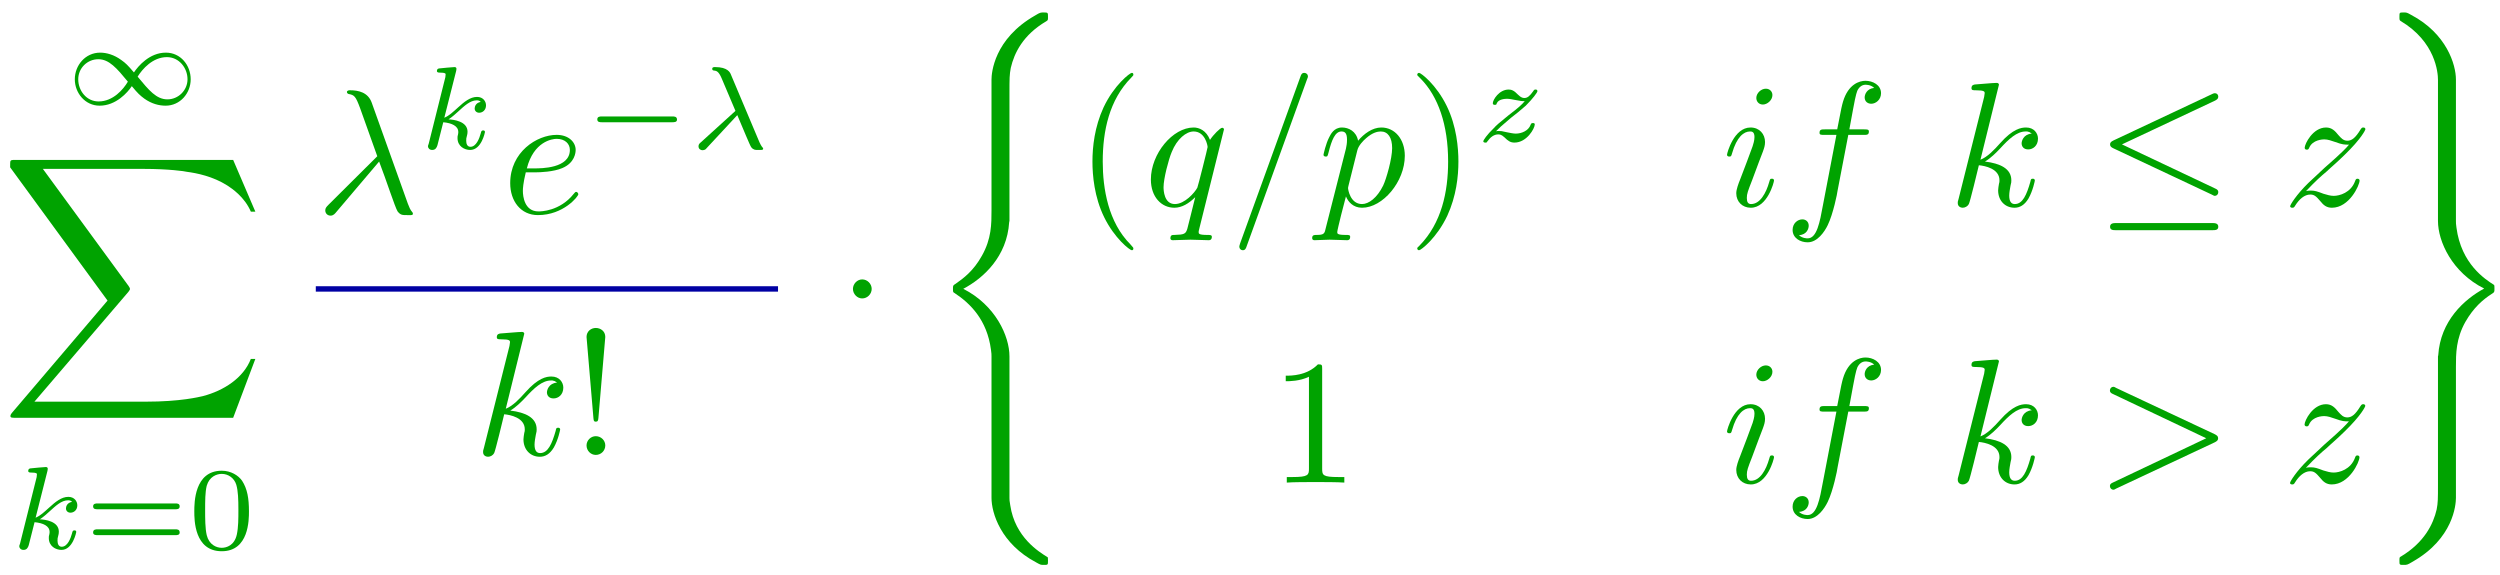
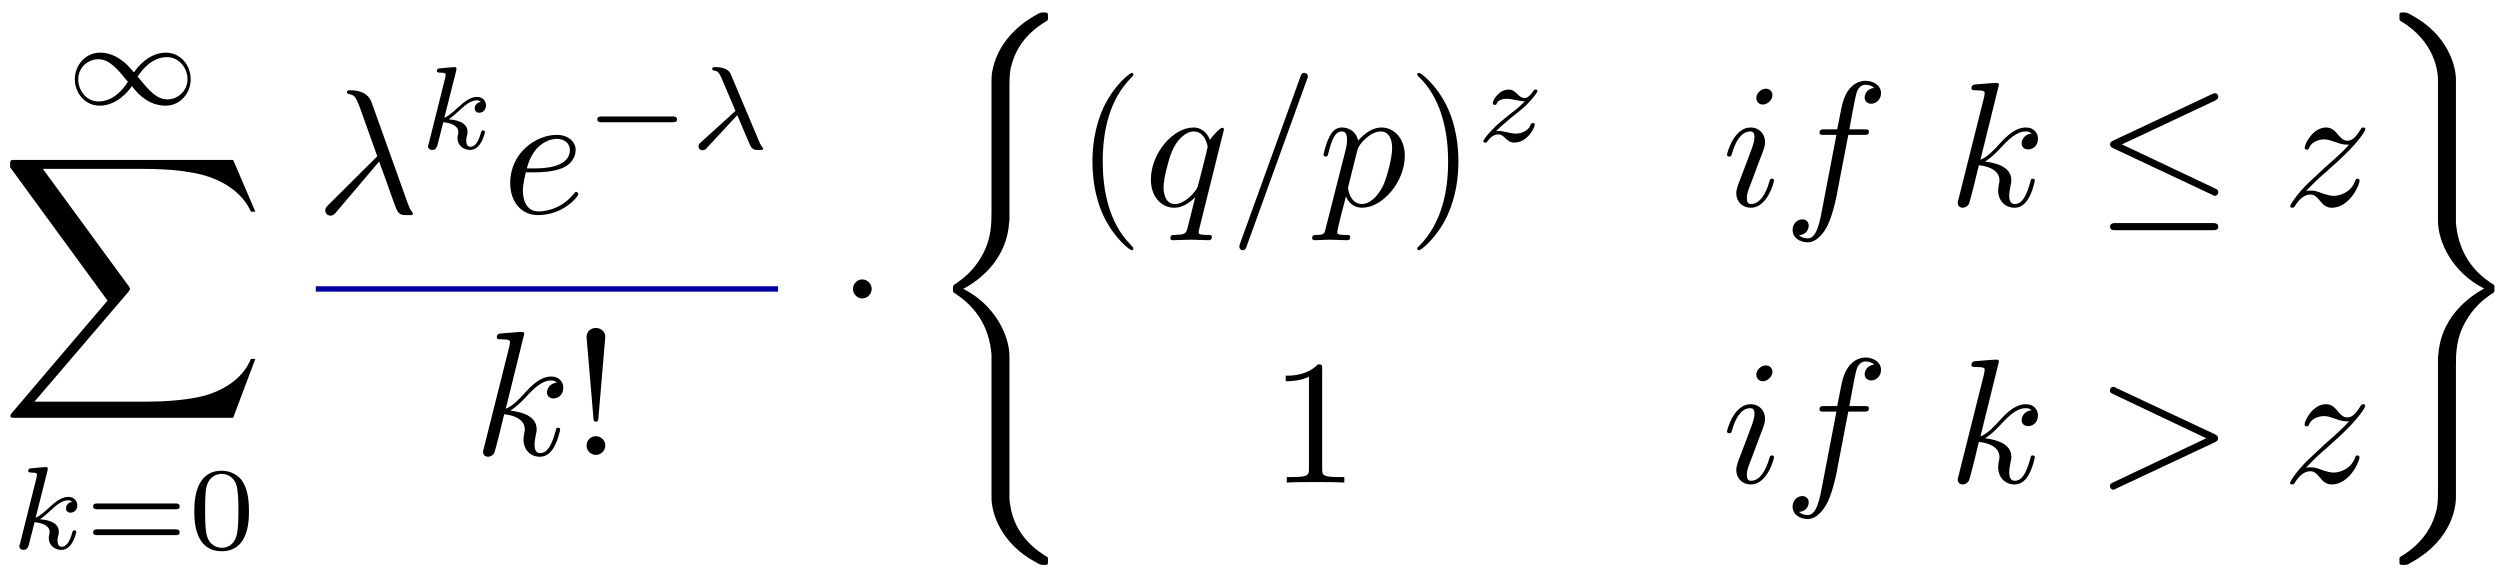
<svg xmlns="http://www.w3.org/2000/svg" xmlns:xlink="http://www.w3.org/1999/xlink" width="148pt" height="34pt" viewBox="0 0 148 34" version="1.1">
  <defs>
    <g>
      <symbol overflow="visible" id="glyph0-0">
        <path style="stroke:none;" d="" />
      </symbol>
      <symbol overflow="visible" id="glyph0-1">
        <path style="stroke:none;" d="M 4.031 -1.906 C 3.656 -2.344 3.547 -2.453 3.281 -2.641 C 2.859 -2.953 2.406 -3.078 2.031 -3.078 C 1.156 -3.078 0.531 -2.328 0.531 -1.5 C 0.531 -0.688 1.141 0.062 2 0.062 C 2.969 0.062 3.656 -0.719 3.906 -1.094 C 4.266 -0.656 4.391 -0.547 4.641 -0.359 C 5.078 -0.047 5.516 0.062 5.906 0.062 C 6.766 0.062 7.391 -0.672 7.391 -1.5 C 7.391 -2.328 6.797 -3.078 5.922 -3.078 C 4.953 -3.078 4.281 -2.281 4.031 -1.906 Z M 4.25 -1.656 C 4.531 -2.109 5.141 -2.812 5.984 -2.812 C 6.703 -2.812 7.203 -2.172 7.203 -1.5 C 7.203 -0.844 6.656 -0.312 6.016 -0.312 C 5.359 -0.312 4.922 -0.844 4.25 -1.656 Z M 3.672 -1.359 C 3.406 -0.906 2.797 -0.188 1.938 -0.188 C 1.219 -0.188 0.734 -0.828 0.734 -1.5 C 0.734 -2.172 1.281 -2.688 1.922 -2.688 C 2.562 -2.688 3.016 -2.156 3.672 -1.359 Z M 3.672 -1.359 " />
      </symbol>
      <symbol overflow="visible" id="glyph0-2">
        <path style="stroke:none;" d="M 5.188 -1.578 C 5.297 -1.578 5.469 -1.578 5.469 -1.734 C 5.469 -1.922 5.297 -1.922 5.188 -1.922 L 1.031 -1.922 C 0.922 -1.922 0.75 -1.922 0.75 -1.75 C 0.75 -1.578 0.906 -1.578 1.031 -1.578 Z M 5.188 -1.578 " />
      </symbol>
      <symbol overflow="visible" id="glyph1-0">
        <path style="stroke:none;" d="" />
      </symbol>
      <symbol overflow="visible" id="glyph1-1">
        <path style="stroke:none;" d="M 13.812 15.266 L 15.125 11.781 L 14.859 11.781 C 14.422 12.906 13.266 13.656 12.016 13.984 C 11.797 14.031 10.719 14.312 8.625 14.312 L 2.047 14.312 L 7.609 7.812 C 7.672 7.719 7.703 7.688 7.703 7.641 C 7.703 7.609 7.703 7.578 7.625 7.469 L 2.547 0.531 L 8.516 0.531 C 9.984 0.531 10.969 0.672 11.062 0.703 C 11.656 0.781 12.609 0.969 13.469 1.516 C 13.734 1.688 14.484 2.188 14.859 3.062 L 15.125 3.062 L 13.812 0 L 0.922 0 C 0.672 0 0.656 0.016 0.625 0.078 C 0.609 0.109 0.609 0.312 0.609 0.438 L 6.375 8.328 L 0.734 14.953 C 0.625 15.078 0.625 15.141 0.625 15.156 C 0.625 15.266 0.719 15.266 0.922 15.266 Z M 13.812 15.266 " />
      </symbol>
      <symbol overflow="visible" id="glyph1-2">
        <path style="stroke:none;" d="M 4.922 19.922 C 4.922 18.719 4.094 16.891 2.188 15.922 C 3.375 15.297 4.781 14.016 4.906 11.969 L 4.922 11.906 L 4.922 4.359 C 4.922 3.453 4.922 3.266 5 2.844 C 5.203 1.969 5.719 0.891 7.109 0.078 C 7.203 0.016 7.203 0.016 7.203 -0.188 C 7.203 -0.422 7.203 -0.438 6.953 -0.438 C 6.766 -0.438 6.734 -0.438 6.453 -0.266 C 4 1.125 3.859 3.156 3.859 3.531 L 3.859 11.281 C 3.859 12.078 3.859 12.953 3.297 13.953 C 2.797 14.859 2.203 15.297 1.734 15.625 C 1.578 15.719 1.578 15.734 1.578 15.906 C 1.578 16.109 1.578 16.125 1.672 16.172 C 2.594 16.781 3.594 17.75 3.828 19.531 C 3.859 19.766 3.859 19.797 3.859 19.922 L 3.859 28.297 C 3.859 29.188 4.406 31.016 6.516 32.125 C 6.766 32.266 6.781 32.266 6.953 32.266 C 7.203 32.266 7.203 32.266 7.203 32.016 C 7.203 31.828 7.203 31.812 7.156 31.797 C 6.688 31.5 5.25 30.641 4.969 28.734 C 4.922 28.453 4.922 28.438 4.922 28.297 Z M 4.922 19.922 " />
      </symbol>
      <symbol overflow="visible" id="glyph1-3">
        <path style="stroke:none;" d="M 3.859 27.484 C 3.859 28.375 3.859 28.578 3.781 28.984 C 3.578 29.859 3.047 30.938 1.672 31.766 C 1.578 31.812 1.578 31.828 1.578 32.016 C 1.578 32.266 1.578 32.266 1.828 32.266 C 2.016 32.266 2.047 32.266 2.328 32.094 C 4.781 30.719 4.922 28.688 4.922 28.297 L 4.922 20.547 C 4.922 19.766 4.922 18.875 5.484 17.875 C 5.969 17.031 6.516 16.562 7.047 16.219 C 7.203 16.125 7.203 16.109 7.203 15.906 C 7.203 15.766 7.203 15.719 7.172 15.688 C 6.656 15.359 5.234 14.453 4.953 12.297 C 4.922 12.062 4.922 12.047 4.922 11.906 L 4.922 3.531 C 4.922 2.656 4.375 0.812 2.266 -0.297 C 2.016 -0.438 2 -0.438 1.828 -0.438 C 1.578 -0.438 1.578 -0.438 1.578 -0.188 C 1.578 -0.016 1.578 0.016 1.641 0.062 C 3.719 1.297 3.859 3.125 3.859 3.547 L 3.859 11.906 C 3.859 13.109 4.688 14.953 6.594 15.906 C 5.406 16.547 4 17.828 3.875 19.859 L 3.859 19.922 Z M 3.859 27.484 " />
      </symbol>
      <symbol overflow="visible" id="glyph2-0">
        <path style="stroke:none;" d="" />
      </symbol>
      <symbol overflow="visible" id="glyph2-1">
        <path style="stroke:none;" d="M 2.188 -4.625 C 2.188 -4.641 2.203 -4.734 2.203 -4.734 C 2.203 -4.781 2.188 -4.844 2.094 -4.844 C 1.953 -4.844 1.375 -4.781 1.203 -4.766 C 1.156 -4.766 1.047 -4.75 1.047 -4.609 C 1.047 -4.516 1.156 -4.516 1.234 -4.516 C 1.562 -4.516 1.562 -4.453 1.562 -4.406 C 1.562 -4.359 1.547 -4.312 1.547 -4.25 L 0.562 -0.312 C 0.516 -0.188 0.516 -0.172 0.516 -0.156 C 0.516 -0.047 0.609 0.062 0.766 0.062 C 0.953 0.062 1.031 -0.062 1.078 -0.219 C 1.094 -0.25 1.391 -1.484 1.422 -1.578 C 1.922 -1.531 2.312 -1.359 2.312 -1 C 2.312 -0.969 2.312 -0.938 2.297 -0.859 C 2.266 -0.766 2.266 -0.719 2.266 -0.641 C 2.266 -0.156 2.672 0.062 3.016 0.062 C 3.688 0.062 3.891 -0.984 3.891 -1 C 3.891 -1.094 3.812 -1.094 3.781 -1.094 C 3.688 -1.094 3.672 -1.047 3.641 -0.922 C 3.562 -0.625 3.375 -0.125 3.031 -0.125 C 2.844 -0.125 2.781 -0.297 2.781 -0.484 C 2.781 -0.609 2.781 -0.625 2.828 -0.797 C 2.844 -0.828 2.859 -0.938 2.859 -1.016 C 2.859 -1.641 2.031 -1.734 1.734 -1.75 C 1.938 -1.875 2.188 -2.109 2.312 -2.219 C 2.672 -2.547 3.016 -2.875 3.406 -2.875 C 3.484 -2.875 3.578 -2.859 3.641 -2.781 C 3.344 -2.734 3.281 -2.5 3.281 -2.391 C 3.281 -2.25 3.391 -2.141 3.547 -2.141 C 3.75 -2.141 3.953 -2.297 3.953 -2.578 C 3.953 -2.812 3.781 -3.078 3.422 -3.078 C 3.016 -3.078 2.656 -2.781 2.297 -2.453 C 2 -2.188 1.781 -1.969 1.484 -1.844 Z M 2.188 -4.625 " />
      </symbol>
      <symbol overflow="visible" id="glyph2-2">
        <path style="stroke:none;" d="M 2.812 -2 C 3.156 -1.203 3.562 -0.188 3.641 -0.094 C 3.766 0.062 3.891 0.062 4 0.062 L 4.141 0.062 C 4.281 0.062 4.344 0.062 4.344 -0.016 C 4.344 -0.047 4.328 -0.062 4.312 -0.078 C 4.234 -0.156 4.156 -0.328 4.125 -0.391 L 2.438 -4.391 C 2.391 -4.516 2.25 -4.844 1.5 -4.844 C 1.422 -4.844 1.328 -4.844 1.328 -4.734 C 1.328 -4.656 1.391 -4.641 1.422 -4.641 C 1.578 -4.625 1.703 -4.594 1.875 -4.203 L 2.703 -2.25 L 0.656 -0.391 C 0.578 -0.328 0.516 -0.266 0.516 -0.156 C 0.516 0.016 0.656 0.078 0.75 0.078 C 0.891 0.078 0.969 0 0.984 -0.031 Z M 2.812 -2 " />
      </symbol>
      <symbol overflow="visible" id="glyph2-3">
        <path style="stroke:none;" d="M 1.172 -0.609 C 1.359 -0.797 1.484 -0.922 2.062 -1.406 C 2.219 -1.516 2.734 -1.938 2.938 -2.125 C 3.359 -2.547 3.625 -2.906 3.625 -2.984 C 3.625 -3.078 3.547 -3.078 3.516 -3.078 C 3.453 -3.078 3.422 -3.062 3.391 -3 C 3.172 -2.688 3.031 -2.578 2.859 -2.578 C 2.781 -2.578 2.672 -2.578 2.469 -2.781 C 2.234 -3.031 2.078 -3.078 1.922 -3.078 C 1.359 -3.078 0.984 -2.469 0.984 -2.266 C 0.984 -2.188 1.047 -2.172 1.094 -2.172 C 1.188 -2.172 1.203 -2.188 1.219 -2.266 C 1.328 -2.516 1.719 -2.531 1.828 -2.531 C 2 -2.531 2.172 -2.484 2.266 -2.469 C 2.656 -2.391 2.703 -2.391 2.875 -2.391 C 2.703 -2.188 2.578 -2.062 1.906 -1.547 C 1.359 -1.109 1.172 -0.938 1.047 -0.797 C 0.625 -0.391 0.422 -0.078 0.422 -0.016 C 0.422 0.062 0.516 0.062 0.547 0.062 C 0.609 0.062 0.625 0.062 0.656 0 C 0.844 -0.266 1.062 -0.422 1.297 -0.422 C 1.391 -0.422 1.484 -0.422 1.672 -0.25 C 1.891 -0.031 2.031 0.062 2.266 0.062 C 3 0.062 3.469 -0.781 3.469 -1.016 C 3.469 -1.094 3.391 -1.094 3.359 -1.094 C 3.266 -1.094 3.25 -1.062 3.219 -0.984 C 3.094 -0.641 2.688 -0.469 2.344 -0.469 C 2.188 -0.469 2 -0.516 1.828 -0.547 C 1.516 -0.625 1.453 -0.625 1.328 -0.625 C 1.312 -0.625 1.219 -0.625 1.172 -0.609 Z M 1.172 -0.609 " />
      </symbol>
      <symbol overflow="visible" id="glyph3-0">
        <path style="stroke:none;" d="" />
      </symbol>
      <symbol overflow="visible" id="glyph3-1">
        <path style="stroke:none;" d="M 5.359 -2.344 C 5.453 -2.344 5.609 -2.344 5.609 -2.516 C 5.609 -2.688 5.453 -2.688 5.359 -2.688 L 0.75 -2.688 C 0.656 -2.688 0.484 -2.688 0.484 -2.516 C 0.484 -2.344 0.641 -2.344 0.75 -2.344 Z M 5.359 -0.812 C 5.453 -0.812 5.609 -0.812 5.609 -0.969 C 5.609 -1.156 5.453 -1.156 5.359 -1.156 L 0.75 -1.156 C 0.641 -1.156 0.484 -1.156 0.484 -0.969 C 0.484 -0.812 0.656 -0.812 0.75 -0.812 Z M 5.359 -0.812 " />
      </symbol>
      <symbol overflow="visible" id="glyph3-2">
        <path style="stroke:none;" d="M 3.594 -2.219 C 3.594 -2.984 3.5 -3.547 3.188 -4.031 C 2.969 -4.344 2.531 -4.625 1.984 -4.625 C 0.359 -4.625 0.359 -2.719 0.359 -2.219 C 0.359 -1.719 0.359 0.141 1.984 0.141 C 3.594 0.141 3.594 -1.719 3.594 -2.219 Z M 1.984 -0.062 C 1.656 -0.062 1.234 -0.25 1.094 -0.812 C 1 -1.219 1 -1.797 1 -2.312 C 1 -2.828 1 -3.359 1.094 -3.734 C 1.25 -4.281 1.688 -4.438 1.984 -4.438 C 2.359 -4.438 2.719 -4.203 2.844 -3.797 C 2.953 -3.422 2.969 -2.922 2.969 -2.312 C 2.969 -1.797 2.969 -1.281 2.875 -0.844 C 2.734 -0.203 2.266 -0.062 1.984 -0.062 Z M 1.984 -0.062 " />
      </symbol>
      <symbol overflow="visible" id="glyph4-0">
        <path style="stroke:none;" d="" />
      </symbol>
      <symbol overflow="visible" id="glyph4-1">
        <path style="stroke:none;" d="M 3.75 -3.062 C 4.172 -1.969 4.688 -0.359 4.844 -0.109 C 5.016 0.109 5.125 0.109 5.406 0.109 L 5.641 0.109 C 5.75 0.109 5.75 0.047 5.75 0.016 C 5.75 -0.016 5.734 -0.047 5.703 -0.078 C 5.594 -0.203 5.531 -0.359 5.453 -0.562 L 3.312 -6.547 C 3.094 -7.156 2.531 -7.281 2.031 -7.281 C 1.984 -7.281 1.844 -7.281 1.844 -7.172 C 1.844 -7.094 1.938 -7.062 1.938 -7.062 C 2.281 -7 2.359 -6.938 2.625 -6.219 L 3.641 -3.375 L 0.75 -0.5 C 0.625 -0.375 0.562 -0.297 0.562 -0.172 C 0.562 0.016 0.703 0.141 0.875 0.141 C 1.047 0.141 1.141 0.016 1.219 -0.078 Z M 3.75 -3.062 " />
      </symbol>
      <symbol overflow="visible" id="glyph4-2">
        <path style="stroke:none;" d="M 1.969 -2.422 C 2.266 -2.422 3.047 -2.453 3.562 -2.672 C 4.312 -2.984 4.359 -3.594 4.359 -3.75 C 4.359 -4.203 3.953 -4.641 3.234 -4.641 C 2.062 -4.641 0.484 -3.625 0.484 -1.781 C 0.484 -0.719 1.109 0.109 2.125 0.109 C 3.641 0.109 4.516 -1 4.516 -1.125 C 4.516 -1.188 4.453 -1.266 4.391 -1.266 C 4.344 -1.266 4.312 -1.234 4.25 -1.156 C 3.422 -0.109 2.281 -0.109 2.156 -0.109 C 1.328 -0.109 1.234 -1 1.234 -1.328 C 1.234 -1.453 1.25 -1.781 1.406 -2.422 Z M 1.469 -2.656 C 1.875 -4.25 2.969 -4.406 3.234 -4.406 C 3.734 -4.406 4.016 -4.109 4.016 -3.75 C 4.016 -2.656 2.328 -2.656 1.906 -2.656 Z M 1.469 -2.656 " />
      </symbol>
      <symbol overflow="visible" id="glyph4-3">
        <path style="stroke:none;" d="M 3.016 -7.172 C 3.016 -7.188 3.016 -7.281 2.875 -7.281 C 2.641 -7.281 1.875 -7.203 1.594 -7.188 C 1.516 -7.172 1.391 -7.156 1.391 -6.969 C 1.391 -6.844 1.484 -6.844 1.656 -6.844 C 2.156 -6.844 2.172 -6.766 2.172 -6.672 L 2.141 -6.453 L 0.625 -0.406 C 0.578 -0.266 0.578 -0.234 0.578 -0.172 C 0.578 0.062 0.781 0.109 0.875 0.109 C 1.016 0.109 1.172 0.016 1.234 -0.109 C 1.297 -0.203 1.766 -2.141 1.828 -2.406 C 2.188 -2.375 3.047 -2.203 3.047 -1.516 C 3.047 -1.438 3.047 -1.391 3.016 -1.297 C 3 -1.172 2.969 -1.047 2.969 -0.922 C 2.969 -0.297 3.391 0.109 3.938 0.109 C 4.25 0.109 4.531 -0.047 4.766 -0.438 C 5.031 -0.906 5.141 -1.484 5.141 -1.5 C 5.141 -1.609 5.047 -1.609 5.016 -1.609 C 4.906 -1.609 4.906 -1.562 4.875 -1.422 C 4.656 -0.656 4.422 -0.109 3.953 -0.109 C 3.766 -0.109 3.625 -0.234 3.625 -0.609 C 3.625 -0.781 3.672 -1.031 3.703 -1.203 C 3.75 -1.375 3.75 -1.422 3.75 -1.516 C 3.75 -2.203 3.094 -2.516 2.188 -2.625 C 2.516 -2.812 2.859 -3.156 3.094 -3.406 C 3.594 -3.953 4.078 -4.406 4.594 -4.406 C 4.656 -4.406 4.672 -4.406 4.688 -4.406 C 4.812 -4.375 4.828 -4.375 4.906 -4.312 C 4.938 -4.312 4.938 -4.297 4.953 -4.281 C 4.453 -4.234 4.359 -3.828 4.359 -3.703 C 4.359 -3.531 4.469 -3.344 4.75 -3.344 C 5.031 -3.344 5.328 -3.562 5.328 -3.984 C 5.328 -4.297 5.094 -4.641 4.625 -4.641 C 4.328 -4.641 3.844 -4.562 3.094 -3.719 C 2.734 -3.312 2.328 -2.891 1.922 -2.734 Z M 3.016 -7.172 " />
      </symbol>
      <symbol overflow="visible" id="glyph4-4">
        <path style="stroke:none;" d="M 4.75 -4.531 C 4.75 -4.562 4.719 -4.625 4.641 -4.625 C 4.531 -4.625 4.109 -4.203 3.922 -3.906 C 3.703 -4.469 3.281 -4.641 2.953 -4.641 C 1.719 -4.641 0.422 -3.094 0.422 -1.562 C 0.422 -0.531 1.047 0.109 1.812 0.109 C 2.25 0.109 2.672 -0.141 3.047 -0.516 C 2.953 -0.141 2.609 1.266 2.578 1.359 C 2.484 1.656 2.406 1.703 1.812 1.719 C 1.688 1.719 1.578 1.719 1.578 1.922 C 1.578 1.938 1.578 2.031 1.719 2.031 C 2.047 2.031 2.422 2 2.766 2 C 3.125 2 3.5 2.031 3.844 2.031 C 3.891 2.031 4.031 2.031 4.031 1.828 C 4.031 1.719 3.922 1.719 3.766 1.719 C 3.25 1.719 3.25 1.641 3.25 1.547 C 3.25 1.469 3.281 1.406 3.297 1.312 Z M 1.844 -0.109 C 1.203 -0.109 1.172 -0.922 1.172 -1.109 C 1.172 -1.609 1.469 -2.75 1.656 -3.188 C 1.969 -3.969 2.516 -4.406 2.953 -4.406 C 3.641 -4.406 3.781 -3.562 3.781 -3.484 C 3.781 -3.422 3.203 -1.125 3.172 -1.078 C 3.016 -0.781 2.422 -0.109 1.844 -0.109 Z M 1.844 -0.109 " />
      </symbol>
      <symbol overflow="visible" id="glyph4-5">
        <path style="stroke:none;" d="M 0.469 1.281 C 0.391 1.641 0.375 1.719 -0.094 1.719 C -0.219 1.719 -0.344 1.719 -0.344 1.906 C -0.344 2 -0.281 2.031 -0.203 2.031 C 0.078 2.031 0.391 2 0.688 2 C 1.031 2 1.391 2.031 1.719 2.031 C 1.781 2.031 1.906 2.031 1.906 1.828 C 1.906 1.719 1.812 1.719 1.656 1.719 C 1.141 1.719 1.141 1.641 1.141 1.547 C 1.141 1.422 1.578 -0.297 1.656 -0.562 C 1.781 -0.25 2.078 0.109 2.609 0.109 C 3.828 0.109 5.141 -1.422 5.141 -2.969 C 5.141 -3.953 4.547 -4.641 3.75 -4.641 C 3.219 -4.641 2.719 -4.266 2.375 -3.859 C 2.266 -4.422 1.812 -4.641 1.422 -4.641 C 0.938 -4.641 0.75 -4.234 0.656 -4.047 C 0.469 -3.688 0.328 -3.062 0.328 -3.031 C 0.328 -2.922 0.438 -2.922 0.453 -2.922 C 0.562 -2.922 0.562 -2.922 0.625 -3.156 C 0.812 -3.906 1.016 -4.406 1.391 -4.406 C 1.578 -4.406 1.719 -4.328 1.719 -3.922 C 1.719 -3.688 1.688 -3.562 1.656 -3.391 Z M 2.328 -3.281 C 2.391 -3.562 2.672 -3.859 2.859 -4.016 C 3.234 -4.344 3.531 -4.406 3.719 -4.406 C 4.141 -4.406 4.391 -4.047 4.391 -3.422 C 4.391 -2.797 4.047 -1.594 3.859 -1.203 C 3.5 -0.469 3 -0.109 2.609 -0.109 C 1.906 -0.109 1.781 -0.984 1.781 -1.047 C 1.781 -1.078 1.781 -1.094 1.812 -1.219 Z M 2.328 -3.281 " />
      </symbol>
      <symbol overflow="visible" id="glyph4-6">
        <path style="stroke:none;" d="M 2.984 -6.562 C 2.984 -6.766 2.828 -6.938 2.594 -6.938 C 2.312 -6.938 2.031 -6.672 2.031 -6.391 C 2.031 -6.188 2.172 -6 2.422 -6 C 2.672 -6 2.984 -6.25 2.984 -6.562 Z M 2.188 -2.609 C 2.312 -2.922 2.312 -2.938 2.422 -3.219 C 2.5 -3.438 2.547 -3.578 2.547 -3.781 C 2.547 -4.25 2.219 -4.641 1.688 -4.641 C 0.703 -4.641 0.297 -3.125 0.297 -3.031 C 0.297 -2.922 0.406 -2.922 0.438 -2.922 C 0.531 -2.922 0.547 -2.938 0.594 -3.109 C 0.875 -4.094 1.297 -4.406 1.656 -4.406 C 1.75 -4.406 1.922 -4.406 1.922 -4.078 C 1.922 -3.859 1.844 -3.641 1.812 -3.531 C 1.719 -3.25 1.25 -2.031 1.078 -1.578 C 0.969 -1.312 0.844 -0.969 0.844 -0.75 C 0.844 -0.25 1.203 0.109 1.703 0.109 C 2.688 0.109 3.078 -1.406 3.078 -1.5 C 3.078 -1.609 2.984 -1.609 2.953 -1.609 C 2.844 -1.609 2.844 -1.578 2.797 -1.422 C 2.609 -0.75 2.25 -0.109 1.719 -0.109 C 1.547 -0.109 1.469 -0.219 1.469 -0.469 C 1.469 -0.719 1.531 -0.875 1.781 -1.516 Z M 2.188 -2.609 " />
      </symbol>
      <symbol overflow="visible" id="glyph4-7">
        <path style="stroke:none;" d="M 3.859 -4.203 L 4.75 -4.203 C 4.969 -4.203 5.078 -4.203 5.078 -4.406 C 5.078 -4.531 4.969 -4.531 4.781 -4.531 L 3.922 -4.531 L 4.141 -5.719 C 4.172 -5.938 4.328 -6.688 4.391 -6.812 C 4.484 -7.016 4.656 -7.172 4.875 -7.172 C 4.922 -7.172 5.203 -7.172 5.391 -6.984 C 4.938 -6.938 4.828 -6.578 4.828 -6.422 C 4.828 -6.172 5.016 -6.047 5.219 -6.047 C 5.484 -6.047 5.797 -6.281 5.797 -6.672 C 5.797 -7.156 5.312 -7.406 4.875 -7.406 C 4.531 -7.406 3.859 -7.219 3.547 -6.172 C 3.484 -5.953 3.453 -5.844 3.203 -4.531 L 2.484 -4.531 C 2.281 -4.531 2.156 -4.531 2.156 -4.328 C 2.156 -4.203 2.25 -4.203 2.453 -4.203 L 3.156 -4.203 L 2.359 -0.047 C 2.172 0.969 2 1.922 1.453 1.922 C 1.406 1.922 1.141 1.922 0.938 1.734 C 1.422 1.703 1.516 1.328 1.516 1.172 C 1.516 0.922 1.328 0.797 1.141 0.797 C 0.859 0.797 0.562 1.031 0.562 1.422 C 0.562 1.906 1.016 2.156 1.453 2.156 C 2.031 2.156 2.453 1.531 2.641 1.141 C 2.969 0.469 3.219 -0.797 3.219 -0.875 Z M 3.859 -4.203 " />
      </symbol>
      <symbol overflow="visible" id="glyph4-8">
        <path style="stroke:none;" d="M 1.391 -0.875 C 1.969 -1.484 2.266 -1.75 2.641 -2.062 C 2.641 -2.078 3.297 -2.641 3.672 -3.016 C 4.672 -3.984 4.906 -4.5 4.906 -4.531 C 4.906 -4.641 4.812 -4.641 4.781 -4.641 C 4.719 -4.641 4.688 -4.625 4.625 -4.531 C 4.312 -4.016 4.094 -3.859 3.844 -3.859 C 3.594 -3.859 3.469 -4.016 3.312 -4.188 C 3.109 -4.438 2.922 -4.641 2.578 -4.641 C 1.797 -4.641 1.312 -3.672 1.312 -3.438 C 1.312 -3.391 1.344 -3.328 1.438 -3.328 C 1.531 -3.328 1.547 -3.375 1.578 -3.438 C 1.781 -3.922 2.391 -3.938 2.469 -3.938 C 2.688 -3.938 2.891 -3.859 3.125 -3.781 C 3.547 -3.625 3.672 -3.625 3.938 -3.625 C 3.562 -3.172 2.672 -2.422 2.484 -2.25 L 1.531 -1.359 C 0.812 -0.656 0.453 -0.062 0.453 0.016 C 0.453 0.109 0.562 0.109 0.578 0.109 C 0.656 0.109 0.688 0.094 0.75 -0.016 C 0.984 -0.391 1.297 -0.672 1.641 -0.672 C 1.875 -0.672 1.984 -0.578 2.25 -0.266 C 2.422 -0.047 2.609 0.109 2.922 0.109 C 3.953 0.109 4.562 -1.219 4.562 -1.5 C 4.562 -1.547 4.531 -1.609 4.438 -1.609 C 4.344 -1.609 4.328 -1.547 4.297 -1.469 C 4.047 -0.781 3.375 -0.594 3.031 -0.594 C 2.828 -0.594 2.641 -0.656 2.422 -0.719 C 2.062 -0.859 1.906 -0.906 1.688 -0.906 C 1.656 -0.906 1.484 -0.906 1.391 -0.875 Z M 1.391 -0.875 " />
      </symbol>
      <symbol overflow="visible" id="glyph4-9">
        <path style="stroke:none;" d="M 7.094 -2.391 C 7.203 -2.453 7.281 -2.5 7.281 -2.625 C 7.281 -2.75 7.203 -2.797 7.094 -2.859 L 1.266 -5.594 C 1.141 -5.672 1.109 -5.672 1.078 -5.672 C 0.969 -5.672 0.875 -5.578 0.875 -5.453 C 0.875 -5.359 0.922 -5.297 1.078 -5.234 L 6.578 -2.625 L 1.078 -0.016 C 0.922 0.047 0.875 0.109 0.875 0.203 C 0.875 0.328 0.969 0.422 1.078 0.422 C 1.109 0.422 1.141 0.422 1.266 0.344 Z M 7.094 -2.391 " />
      </symbol>
      <symbol overflow="visible" id="glyph5-0">
        <path style="stroke:none;" d="" />
      </symbol>
      <symbol overflow="visible" id="glyph5-1">
        <path style="stroke:none;" d="M 1.609 -2.188 L 2.016 -6.984 C 2.016 -7.328 1.734 -7.516 1.453 -7.516 C 1.188 -7.516 0.906 -7.328 0.906 -6.984 L 1.312 -2.203 C 1.328 -2.047 1.328 -1.969 1.453 -1.969 C 1.562 -1.969 1.594 -2.016 1.609 -2.188 Z M 2.016 -0.562 C 2.016 -0.859 1.766 -1.109 1.453 -1.109 C 1.156 -1.109 0.906 -0.859 0.906 -0.562 C 0.906 -0.25 1.156 0 1.453 0 C 1.766 0 2.016 -0.25 2.016 -0.562 Z M 2.016 -0.562 " />
      </symbol>
      <symbol overflow="visible" id="glyph5-2">
        <path style="stroke:none;" d="M 3.469 2.516 C 3.469 2.484 3.469 2.469 3.297 2.281 C 1.984 0.969 1.656 -1.016 1.656 -2.625 C 1.656 -4.453 2.047 -6.281 3.344 -7.594 C 3.469 -7.719 3.469 -7.734 3.469 -7.766 C 3.469 -7.844 3.438 -7.875 3.375 -7.875 C 3.266 -7.875 2.328 -7.156 1.703 -5.828 C 1.172 -4.672 1.047 -3.5 1.047 -2.625 C 1.047 -1.812 1.156 -0.531 1.734 0.656 C 2.359 1.938 3.266 2.625 3.375 2.625 C 3.438 2.625 3.469 2.594 3.469 2.516 Z M 3.469 2.516 " />
      </symbol>
      <symbol overflow="visible" id="glyph5-3">
        <path style="stroke:none;" d="M 4.594 -7.469 C 4.656 -7.609 4.656 -7.641 4.656 -7.672 C 4.656 -7.781 4.562 -7.875 4.438 -7.875 C 4.297 -7.875 4.25 -7.766 4.219 -7.672 L 0.641 2.219 C 0.594 2.359 0.594 2.391 0.594 2.422 C 0.594 2.531 0.688 2.625 0.797 2.625 C 0.938 2.625 0.984 2.516 1.016 2.422 Z M 4.594 -7.469 " />
      </symbol>
      <symbol overflow="visible" id="glyph5-4">
        <path style="stroke:none;" d="M 3.031 -2.625 C 3.031 -3.438 2.922 -4.719 2.344 -5.906 C 1.719 -7.188 0.812 -7.875 0.703 -7.875 C 0.641 -7.875 0.594 -7.828 0.594 -7.766 C 0.594 -7.734 0.594 -7.719 0.797 -7.531 C 1.828 -6.484 2.422 -4.812 2.422 -2.625 C 2.422 -0.828 2.031 1.016 0.734 2.344 C 0.594 2.469 0.594 2.484 0.594 2.516 C 0.594 2.578 0.641 2.625 0.703 2.625 C 0.812 2.625 1.75 1.906 2.375 0.578 C 2.906 -0.578 3.031 -1.75 3.031 -2.625 Z M 3.031 -2.625 " />
      </symbol>
      <symbol overflow="visible" id="glyph5-5">
        <path style="stroke:none;" d="M 3.094 -6.719 C 3.094 -6.969 3.094 -7 2.844 -7 C 2.188 -6.328 1.266 -6.328 0.938 -6.328 L 0.938 -6 C 1.141 -6 1.766 -6 2.312 -6.266 L 2.312 -0.828 C 2.312 -0.453 2.281 -0.328 1.328 -0.328 L 1 -0.328 L 1 0 C 1.359 -0.031 2.281 -0.031 2.703 -0.031 C 3.125 -0.031 4.031 -0.031 4.406 0 L 4.406 -0.328 L 4.062 -0.328 C 3.125 -0.328 3.094 -0.438 3.094 -0.828 Z M 3.094 -6.719 " />
      </symbol>
      <symbol overflow="visible" id="glyph6-0">
        <path style="stroke:none;" d="" />
      </symbol>
      <symbol overflow="visible" id="glyph6-1">
        <path style="stroke:none;" d="M 2.016 -2.625 C 2.016 -2.922 1.766 -3.188 1.453 -3.188 C 1.156 -3.188 0.906 -2.922 0.906 -2.625 C 0.906 -2.328 1.156 -2.062 1.453 -2.062 C 1.766 -2.062 2.016 -2.328 2.016 -2.625 Z M 2.016 -2.625 " />
      </symbol>
      <symbol overflow="visible" id="glyph6-2">
        <path style="stroke:none;" d="M 7.094 -6.234 C 7.203 -6.297 7.281 -6.344 7.281 -6.469 C 7.281 -6.578 7.203 -6.672 7.078 -6.672 C 7.031 -6.672 6.938 -6.641 6.891 -6.609 L 1.078 -3.875 C 0.906 -3.797 0.875 -3.719 0.875 -3.641 C 0.875 -3.531 0.938 -3.469 1.078 -3.406 L 6.891 -0.672 C 7.031 -0.594 7.047 -0.594 7.078 -0.594 C 7.188 -0.594 7.281 -0.688 7.281 -0.812 C 7.281 -0.906 7.25 -0.969 7.062 -1.047 L 1.578 -3.641 Z M 6.922 1.438 C 7.094 1.438 7.281 1.438 7.281 1.234 C 7.281 1.016 7.062 1.016 6.906 1.016 L 1.25 1.016 C 1.094 1.016 0.875 1.016 0.875 1.234 C 0.875 1.438 1.062 1.438 1.234 1.438 Z M 6.922 1.438 " />
      </symbol>
    </g>
  </defs>
  <g id="surface1">
-     <g style="fill:rgb(0%,64%,0%);fill-opacity:1;">
+     <g style="fill:rgb(0%,0%,0%);fill-opacity:1;">
      <use xlink:href="#glyph0-1" x="3.898" y="6.194" />
    </g>
-     <g style="fill:rgb(0%,64%,0%);fill-opacity:1;">
+     <g style="fill:rgb(0%,0%,0%);fill-opacity:1;">
      <use xlink:href="#glyph1-1" x="-0.009" y="9.467" />
    </g>
-     <g style="fill:rgb(0%,64%,0%);fill-opacity:1;">
+     <g style="fill:rgb(0%,0%,0%);fill-opacity:1;">
      <use xlink:href="#glyph2-1" x="0.624" y="32.492" />
    </g>
-     <g style="fill:rgb(0%,64%,0%);fill-opacity:1;">
+     <g style="fill:rgb(0%,0%,0%);fill-opacity:1;">
      <use xlink:href="#glyph3-1" x="5.028" y="32.492" />
      <use xlink:href="#glyph3-2" x="11.144" y="32.492" />
    </g>
-     <g style="fill:rgb(0%,64%,0%);fill-opacity:1;">
+     <g style="fill:rgb(0%,0%,0%);fill-opacity:1;">
      <use xlink:href="#glyph4-1" x="18.694" y="12.625" />
    </g>
-     <g style="fill:rgb(0%,64%,0%);fill-opacity:1;">
+     <g style="fill:rgb(0%,0%,0%);fill-opacity:1;">
      <use xlink:href="#glyph2-1" x="24.819" y="8.815" />
    </g>
-     <g style="fill:rgb(0%,64%,0%);fill-opacity:1;">
+     <g style="fill:rgb(0%,0%,0%);fill-opacity:1;">
      <use xlink:href="#glyph4-2" x="29.72" y="12.625" />
    </g>
-     <g style="fill:rgb(0%,64%,0%);fill-opacity:1;">
+     <g style="fill:rgb(0%,0%,0%);fill-opacity:1;">
      <use xlink:href="#glyph0-2" x="34.61" y="8.815" />
    </g>
-     <g style="fill:rgb(0%,64%,0%);fill-opacity:1;">
+     <g style="fill:rgb(0%,0%,0%);fill-opacity:1;">
      <use xlink:href="#glyph2-2" x="40.836" y="8.815" />
    </g>
    <path style="fill:none;stroke-width:0.32;stroke-linecap:butt;stroke-linejoin:miter;stroke:rgb(0%,0%,64%);stroke-opacity:1;stroke-miterlimit:10;" d="M 177.695 -90.105 L 205.059 -90.105 " transform="matrix(1,0,0,-1,-159,-73)" />
-     <g style="fill:rgb(0%,64%,0%);fill-opacity:1;">
+     <g style="fill:rgb(0%,0%,0%);fill-opacity:1;">
      <use xlink:href="#glyph4-3" x="28.02" y="26.931" />
    </g>
-     <g style="fill:rgb(0%,64%,0%);fill-opacity:1;">
+     <g style="fill:rgb(0%,0%,0%);fill-opacity:1;">
      <use xlink:href="#glyph5-1" x="33.817" y="26.931" />
    </g>
-     <g style="fill:rgb(0%,64%,0%);fill-opacity:1;">
+     <g style="fill:rgb(0%,0%,0%);fill-opacity:1;">
      <use xlink:href="#glyph6-1" x="49.588" y="19.729" />
    </g>
-     <g style="fill:rgb(0%,64%,0%);fill-opacity:1;">
+     <g style="fill:rgb(0%,0%,0%);fill-opacity:1;">
      <use xlink:href="#glyph1-2" x="54.838" y="1.176" />
    </g>
-     <g style="fill:rgb(0%,64%,0%);fill-opacity:1;">
+     <g style="fill:rgb(0%,0%,0%);fill-opacity:1;">
      <use xlink:href="#glyph5-2" x="63.626" y="12.189" />
    </g>
-     <g style="fill:rgb(0%,64%,0%);fill-opacity:1;">
+     <g style="fill:rgb(0%,0%,0%);fill-opacity:1;">
      <use xlink:href="#glyph4-4" x="67.71" y="12.189" />
    </g>
-     <g style="fill:rgb(0%,64%,0%);fill-opacity:1;">
+     <g style="fill:rgb(0%,0%,0%);fill-opacity:1;">
      <use xlink:href="#glyph5-3" x="72.774" y="12.189" />
    </g>
-     <g style="fill:rgb(0%,64%,0%);fill-opacity:1;">
+     <g style="fill:rgb(0%,0%,0%);fill-opacity:1;">
      <use xlink:href="#glyph4-5" x="78.024" y="12.189" />
    </g>
-     <g style="fill:rgb(0%,64%,0%);fill-opacity:1;">
+     <g style="fill:rgb(0%,0%,0%);fill-opacity:1;">
      <use xlink:href="#glyph5-4" x="83.307" y="12.189" />
    </g>
-     <g style="fill:rgb(0%,64%,0%);fill-opacity:1;">
+     <g style="fill:rgb(0%,0%,0%);fill-opacity:1;">
      <use xlink:href="#glyph2-3" x="87.39" y="8.379" />
    </g>
-     <g style="fill:rgb(0%,64%,0%);fill-opacity:1;">
+     <g style="fill:rgb(0%,0%,0%);fill-opacity:1;">
      <use xlink:href="#glyph4-6" x="101.943" y="12.189" />
      <use xlink:href="#glyph4-7" x="105.56" y="12.189" />
    </g>
-     <g style="fill:rgb(0%,64%,0%);fill-opacity:1;">
+     <g style="fill:rgb(0%,0%,0%);fill-opacity:1;">
      <use xlink:href="#glyph4-3" x="115.321" y="12.189" />
    </g>
-     <g style="fill:rgb(0%,64%,0%);fill-opacity:1;">
+     <g style="fill:rgb(0%,0%,0%);fill-opacity:1;">
      <use xlink:href="#glyph6-2" x="124.041" y="12.189" />
    </g>
-     <g style="fill:rgb(0%,64%,0%);fill-opacity:1;">
+     <g style="fill:rgb(0%,0%,0%);fill-opacity:1;">
      <use xlink:href="#glyph4-8" x="135.125" y="12.189" />
    </g>
-     <g style="fill:rgb(0%,64%,0%);fill-opacity:1;">
+     <g style="fill:rgb(0%,0%,0%);fill-opacity:1;">
      <use xlink:href="#glyph5-5" x="75.178" y="28.569" />
    </g>
-     <g style="fill:rgb(0%,64%,0%);fill-opacity:1;">
+     <g style="fill:rgb(0%,0%,0%);fill-opacity:1;">
      <use xlink:href="#glyph4-6" x="101.943" y="28.57" />
      <use xlink:href="#glyph4-7" x="105.56" y="28.57" />
    </g>
-     <g style="fill:rgb(0%,64%,0%);fill-opacity:1;">
+     <g style="fill:rgb(0%,0%,0%);fill-opacity:1;">
      <use xlink:href="#glyph4-3" x="115.321" y="28.57" />
    </g>
-     <g style="fill:rgb(0%,64%,0%);fill-opacity:1;">
+     <g style="fill:rgb(0%,0%,0%);fill-opacity:1;">
      <use xlink:href="#glyph4-9" x="124.032" y="28.57" />
    </g>
-     <g style="fill:rgb(0%,64%,0%);fill-opacity:1;">
+     <g style="fill:rgb(0%,0%,0%);fill-opacity:1;">
      <use xlink:href="#glyph4-8" x="135.118" y="28.57" />
    </g>
-     <g style="fill:rgb(0%,64%,0%);fill-opacity:1;">
+     <g style="fill:rgb(0%,0%,0%);fill-opacity:1;">
      <use xlink:href="#glyph1-3" x="140.469" y="1.176" />
    </g>
  </g>
</svg>
